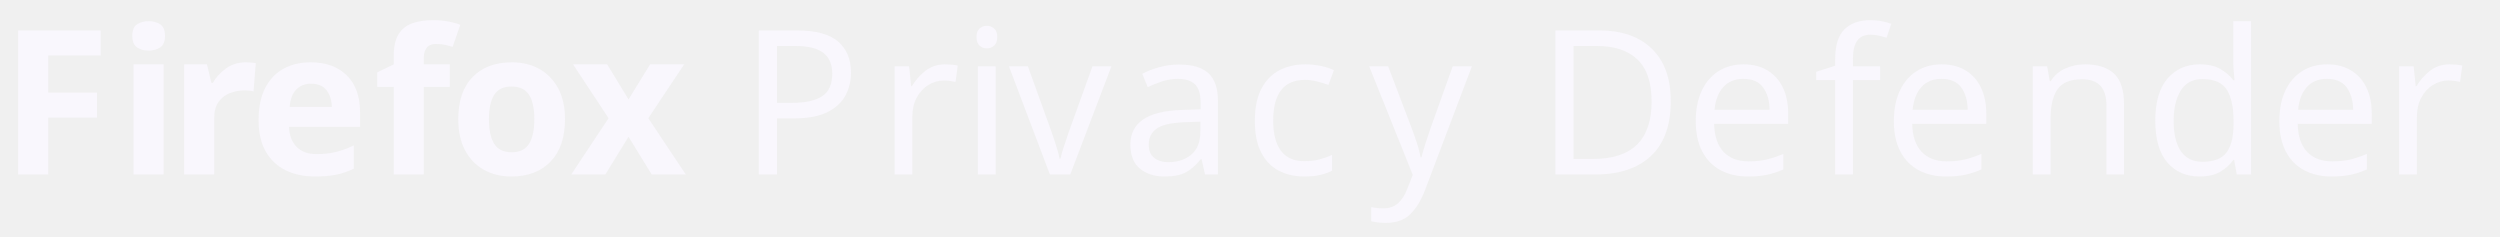
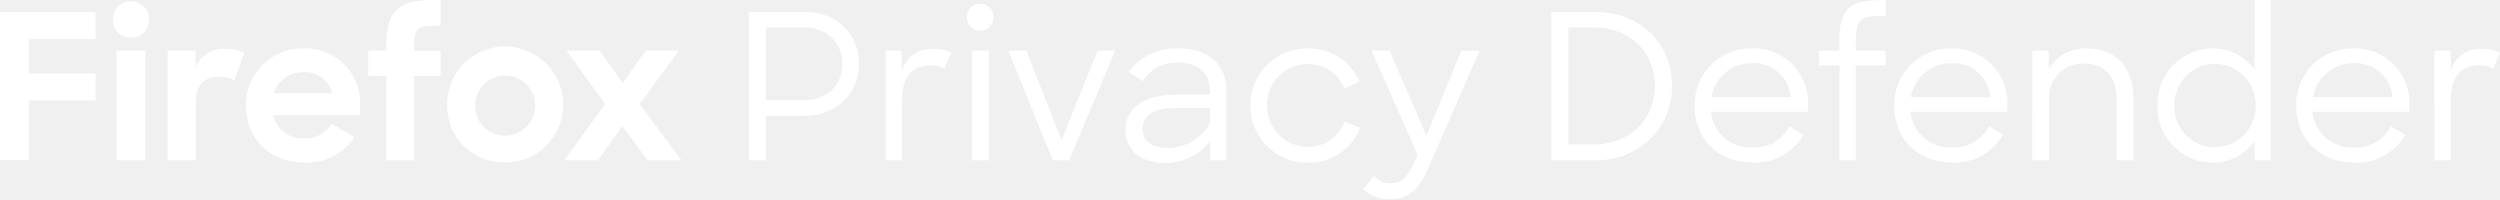
- <svg xmlns="http://www.w3.org/2000/svg" viewBox="0 0 2411.16 227.81">
+ <svg xmlns="http://www.w3.org/2000/svg" viewBox="0 0 460.43 36.68">
  <defs>
-     <style>.cls-13{font-family:FirefoxSharpSansMedium-Regular,Firefox Sharp Sans Medium;font-weight:400}</style>
+     <style>.cls-1{fill:#fff;}</style>
  </defs>
  <g id="Layer_2" data-name="Layer 2">
-     <text transform="translate(0 168.28)" font-size="194.54" fill="#f9f7fd" font-family="FirefoxSharpSans-Bold,Firefox Sharp Sans" font-weight="700" id="Layer_1-2" data-name="Layer 1">
-       <tspan letter-spacing="0">F</tspan>
-       <tspan x="113.61" y="0" letter-spacing="0">i</tspan>
-       <tspan x="162.44" y="0" letter-spacing="-.04em">r</tspan>
-       <tspan x="240.65" y="0" letter-spacing="-.02em">e</tspan>
-       <tspan x="359.9" y="0" letter-spacing="-.04em">f</tspan>
-       <tspan x="433.24" y="0" letter-spacing="-.04em">o</tspan>
-       <tspan x="549.97" y="0">x </tspan>
-       <tspan x="712.99" y="0" letter-spacing="0" font-family="FirefoxSharpSansMedium-Regular,Firefox Sharp Sans Medium" font-weight="400">P</tspan>
-       <tspan x="846.26" y="0" letter-spacing="0" font-family="FirefoxSharpSansMedium-Regular,Firefox Sharp Sans Medium" font-weight="400">ri</tspan>
-       <tspan x="973.09" y="0" letter-spacing="-.02em" font-family="FirefoxSharpSansMedium-Regular,Firefox Sharp Sans Medium" font-weight="400">v</tspan>
-       <tspan x="1081.26" y="0" letter-spacing="0" font-family="FirefoxSharpSansMedium-Regular,Firefox Sharp Sans Medium" font-weight="400">a</tspan>
-       <tspan x="1199.54" y="0" letter-spacing="-.01em" font-family="FirefoxSharpSansMedium-Regular,Firefox Sharp Sans Medium" font-weight="400">c</tspan>
-       <tspan class="cls-13" x="1320.35" y="0">y </tspan>
-       <tspan x="1481.24" y="0" letter-spacing="0" font-family="FirefoxSharpSansMedium-Regular,Firefox Sharp Sans Medium" font-weight="400">D</tspan>
-       <tspan x="1624.81" y="0" letter-spacing="-.02em" font-family="FirefoxSharpSansMedium-Regular,Firefox Sharp Sans Medium" font-weight="400">e</tspan>
-       <tspan x="1748.74" y="0" letter-spacing="-.04em" font-family="FirefoxSharpSansMedium-Regular,Firefox Sharp Sans Medium" font-weight="400">f</tspan>
-       <tspan x="1815.86" y="0" letter-spacing="0" font-family="FirefoxSharpSansMedium-Regular,Firefox Sharp Sans Medium" font-weight="400">e</tspan>
-       <tspan x="1944.06" y="0" letter-spacing="0" font-family="FirefoxSharpSansMedium-Regular,Firefox Sharp Sans Medium" font-weight="400">n</tspan>
-       <tspan class="cls-13" x="2067.99" y="0">der</tspan>
-     </text>
+     <g id="Layer_1-2" data-name="Layer 1">
+       <path class="cls-1" d="M0,2.21H17.59v5H5.31v6.33H17.59v4.94H5.31v11H0Z" />
+       <path class="cls-1" d="M24.1.26a3.21,3.21,0,0,1,3.33,3.37A3.17,3.17,0,0,1,24.1,6.92a3.16,3.16,0,0,1-3.29-3.29A3.22,3.22,0,0,1,24.1.26ZM21.48,9.32h5.28V29.53H21.48Z" />
+       <path class="cls-1" d="M30.88,9.32H36v3.11A5.52,5.52,0,0,1,41.54,9,7.5,7.5,0,0,1,45,9.73l-1.87,5.09a4.76,4.76,0,0,0-2.7-.71c-2.65,0-4.38,1.35-4.38,4.75V29.53H30.88Z" />
+       <path class="cls-1" d="M45.29,19.46A10.43,10.43,0,0,1,55.88,8.91,10.07,10.07,0,0,1,66.32,19.28v1.94H50.26a5.62,5.62,0,0,0,5.81,4.27,5.5,5.5,0,0,0,5-2.7l4.23,2.48A10.62,10.62,0,0,1,56,29.94C49.48,29.94,45.29,25.34,45.29,19.46Zm5.12-2.28H61.19a5.09,5.09,0,0,0-5.31-3.89A5.63,5.63,0,0,0,50.41,17.18Z" />
+       <path class="cls-1" d="M67.82,9.32h3.33V8.61C71.15,2.06,73.21,0,79.79,0h1.35V4.75h-.86c-3.59,0-4,.53-4,3.6v1h4.86V14H76.28V29.53H71.15V14H67.82Z" />
+       <path class="cls-1" d="M82.34,19.43A10.69,10.69,0,1,1,93,29.94,10.47,10.47,0,0,1,82.34,19.43Zm16.24,0A5.54,5.54,0,1,0,93,25,5.57,5.57,0,0,0,98.58,19.39Z" />
+       <path class="cls-1" d="M111.46,19.16l-7.15-9.84h6.14l4.23,6,4.26-6H125l-7.19,9.88,7.71,10.33h-6.25l-4.64-6.32-4.53,6.32H103.9Z" />
+       <path class="cls-1" d="M137.92,2.21h10.29c6,0,10,4.15,10,9.54s-4.08,9.58-10,9.58h-7.15v8.2h-3.14Zm3.14,2.84v13.4h7c4.42,0,7.08-2.92,7.08-6.7s-2.7-6.7-7.11-6.7Z" />
+       <path class="cls-1" d="M163.11,9.32h2.95v3.82A5.6,5.6,0,0,1,171.83,9a6.6,6.6,0,0,1,3.37.75l-1.28,2.92a4.36,4.36,0,0,0-2.47-.64c-3.37,0-5.31,1.95-5.31,6.4V29.53h-3Z" />
+       <path class="cls-1" d="M180.51.67a2.36,2.36,0,0,1,2.43,2.44,2.42,2.42,0,1,1-4.83,0A2.38,2.38,0,0,1,180.51.67ZM179,9.32h3.11V29.53H179Z" />
+       <path class="cls-1" d="M185.71,9.32H189l6.51,16.47,6.63-16.47h3.25l-8.49,20.21h-3Z" />
+       <path class="cls-1" d="M207.27,24c0-4.15,3.52-6.55,9.17-6.55h6.4v-.78c0-3.07-2-5.13-5.91-5.13a7.13,7.13,0,0,0-6.44,3.4l-2.66-1.68A10.91,10.91,0,0,1,217,8.91c5.77,0,8.87,3.18,8.87,7.75V29.53h-3V26a10.24,10.24,0,0,1-8.38,4C209.63,29.94,207.27,27.25,207.27,24Zm15.57-1.31V19.91h-6.25c-4.19,0-6.18,1.35-6.18,3.86,0,2,1.42,3.48,4.61,3.48A8.89,8.89,0,0,0,222.84,22.68Z" />
+       <path class="cls-1" d="M230.29,19.43A10.37,10.37,0,0,1,240.84,8.91a10.18,10.18,0,0,1,9.55,6.14l-2.81,1.23a7.14,7.14,0,0,0-6.78-4.49,7.47,7.47,0,0,0-7.44,7.64,7.55,7.55,0,0,0,7.56,7.63,7.22,7.22,0,0,0,6.73-4.68l2.85,1.2a10.11,10.11,0,0,1-9.62,6.36A10.41,10.41,0,0,1,230.29,19.43Z" />
+       <path class="cls-1" d="M251.06,34.88l2-2.5A3.66,3.66,0,0,0,256,33.76c2.14,0,3.15-.9,4.64-4.23l.45-1L252.59,9.32h3.33L262.7,25l6.44-15.65h3.33L263.3,30.43c-1.95,4.53-3.78,6.25-7.3,6.25A7.36,7.36,0,0,1,251.06,34.88Z" />
+       <path class="cls-1" d="M285.72,2.21h8c8.53,0,14.22,5.91,14.22,13.66s-6.07,13.66-14.11,13.66h-8.12Zm3.14,2.84V26.61h4.68c6.59,0,11.26-4.64,11.26-10.74S300.43,5.05,293.43,5.05Z" />
+       <path class="cls-1" d="M312.1,19.5A10.37,10.37,0,0,1,322.66,8.91,10,10,0,0,1,333,19.2v1.39H315.1a7.3,7.3,0,0,0,7.67,6.58,7.21,7.21,0,0,0,6.77-3.89l2.63,1.54a10.38,10.38,0,0,1-9.4,5.12C316.29,29.94,312.1,25.42,312.1,19.5Zm3.07-1.61h14.64a6.81,6.81,0,0,0-7.15-6.25A7.52,7.52,0,0,0,315.17,17.89Z" />
+       <path class="cls-1" d="M335,9.32h3.74V7.75c0-6,1.69-7.71,7.6-7.71h.94V2.92h-.71c-4.12,0-4.79.67-4.79,4.87V9.32h5.5v2.73h-5.5V29.53h-3V12.05H335Z" />
+       <path class="cls-1" d="M348.86,19.5A10.36,10.36,0,0,1,359.41,8.91,10,10,0,0,1,369.7,19.2v1.39H351.85a7.31,7.31,0,0,0,7.67,6.58,7.24,7.24,0,0,0,6.78-3.89l2.62,1.54a10.38,10.38,0,0,1-9.4,5.12C353.05,29.94,348.86,25.42,348.86,19.5Zm3.07-1.61h14.63a6.81,6.81,0,0,0-7.15-6.25A7.5,7.5,0,0,0,351.93,17.89Z" />
+       <path class="cls-1" d="M374.31,9.32h3v3.37a8.08,8.08,0,0,1,7-3.78c5.28,0,8.61,3.44,8.61,9.09V29.53h-3.11V18.15c0-3.93-2.17-6.47-6.1-6.47a6.3,6.3,0,0,0-6.36,6.62V29.53h-3.07Z" />
+       <path class="cls-1" d="M397.36,19.43a10.2,10.2,0,0,1,10.3-10.52,9.18,9.18,0,0,1,7.56,3.93V0h3V29.53h-3V25.94a9.14,9.14,0,0,1-7.56,4A10.16,10.16,0,0,1,397.36,19.43Zm18.08,0a7.53,7.53,0,0,0-7.52-7.67,7.44,7.44,0,0,0-7.45,7.67,7.38,7.38,0,0,0,7.45,7.67A7.48,7.48,0,0,0,415.44,19.39Z" />
+       <path class="cls-1" d="M422.89,19.5A10.36,10.36,0,0,1,433.44,8.91a10,10,0,0,1,10.3,10.29v1.39H425.88a7.31,7.31,0,0,0,7.67,6.58,7.24,7.24,0,0,0,6.78-3.89L443,24.82a10.38,10.38,0,0,1-9.4,5.12C427.08,29.94,422.89,25.42,422.89,19.5ZM426,17.89h14.63a6.81,6.81,0,0,0-7.15-6.25A7.5,7.5,0,0,0,426,17.89Z" />
+       <path class="cls-1" d="M448.34,9.32h3v3.82A5.61,5.61,0,0,1,457.06,9a6.6,6.6,0,0,1,3.37.75l-1.28,2.92a4.36,4.36,0,0,0-2.47-.64c-3.36,0-5.31,1.95-5.31,6.4V29.53h-3Z" />
+     </g>
  </g>
</svg>
